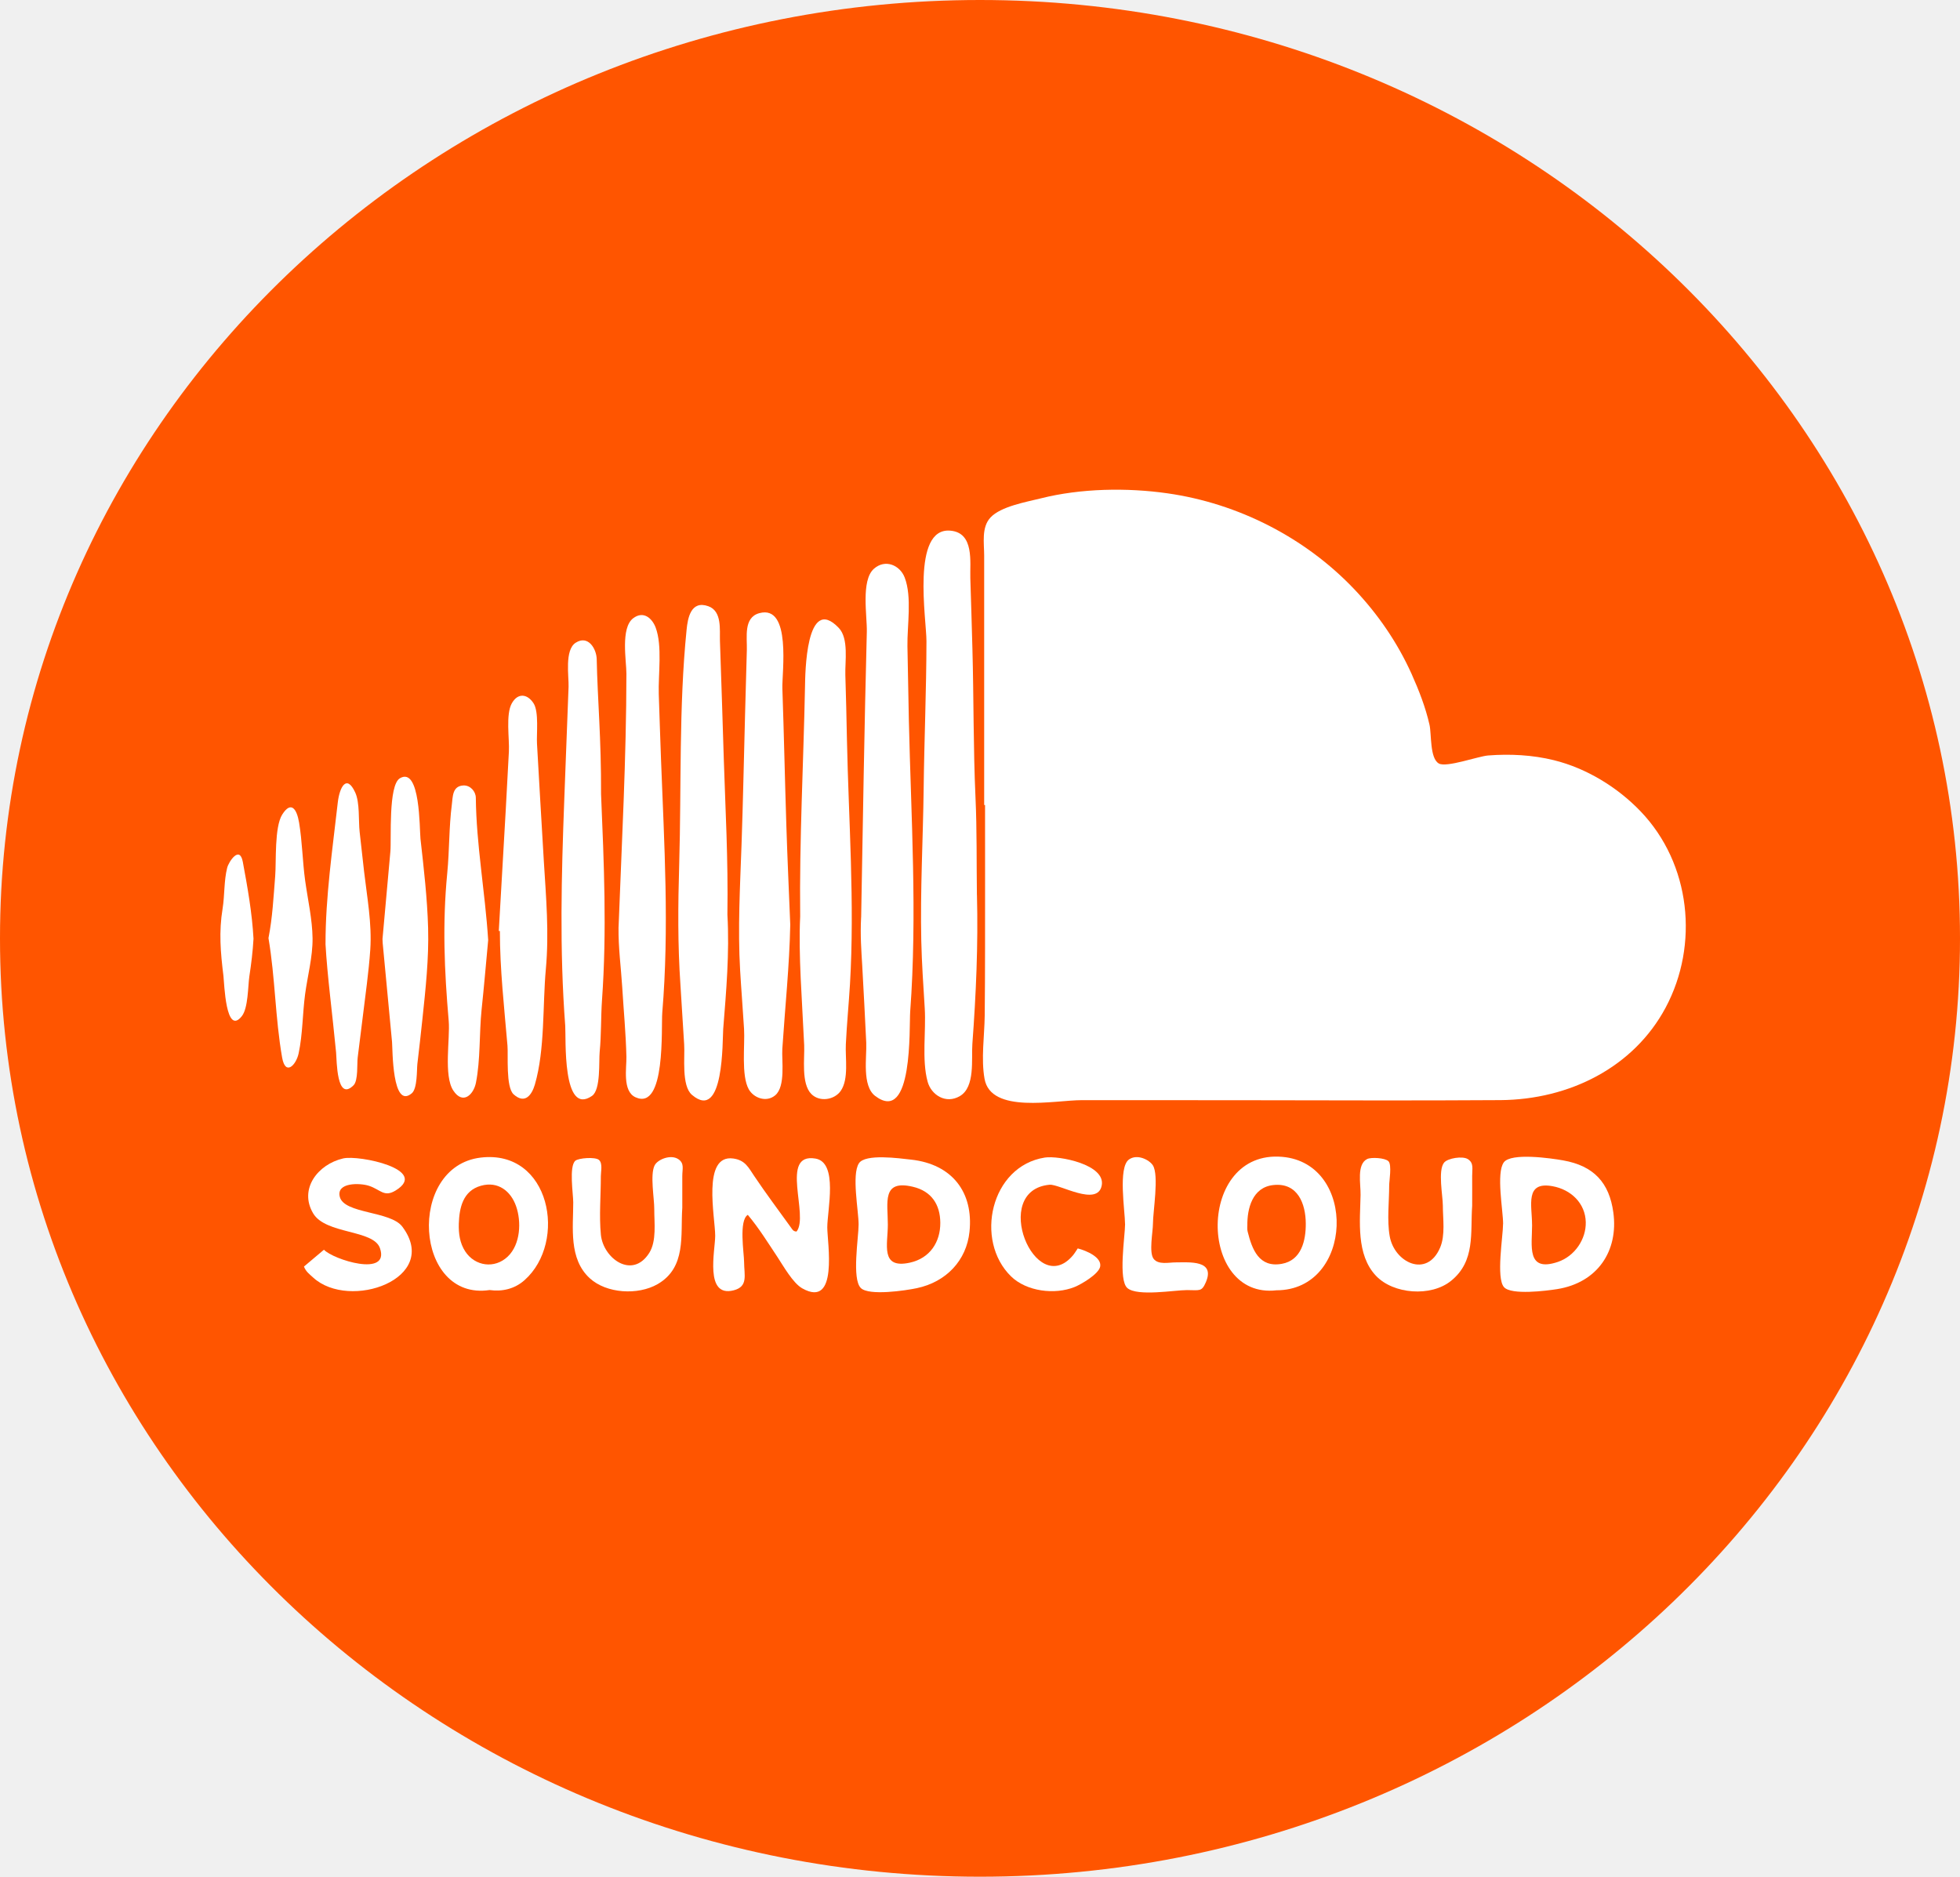
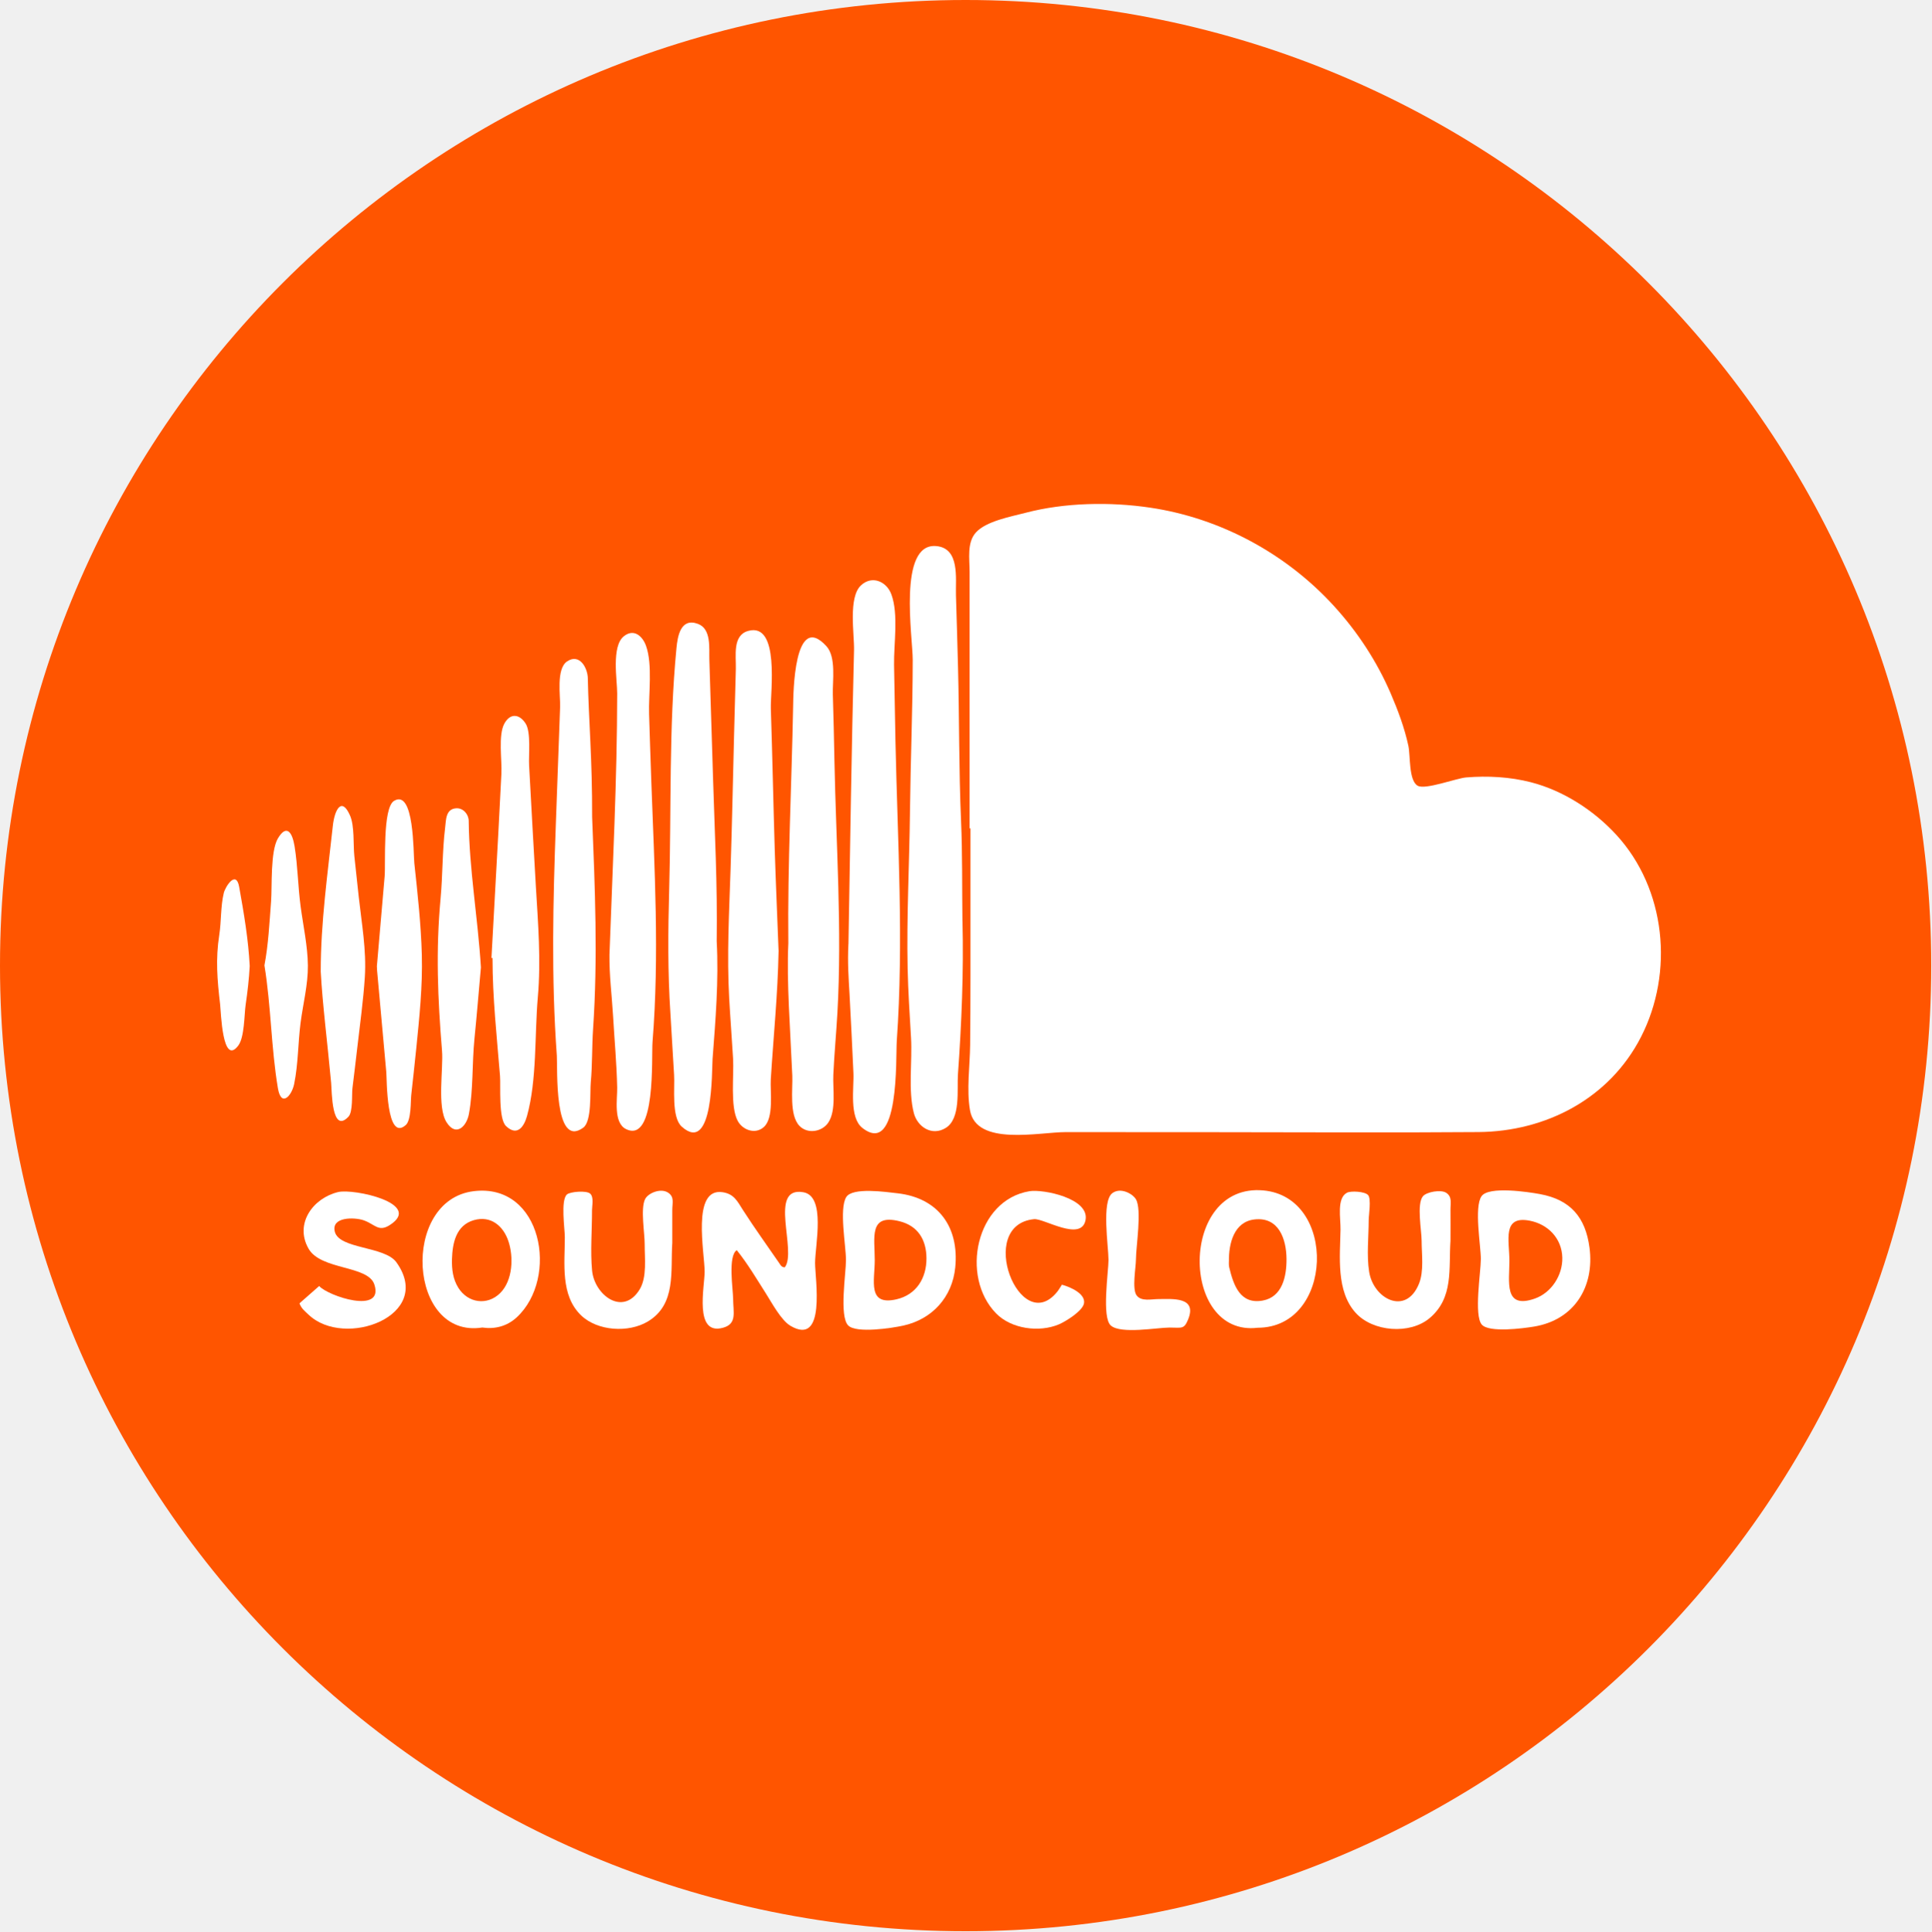
- <svg xmlns="http://www.w3.org/2000/svg" width="47" height="45" viewBox="0 0 47 45" fill="none">
-   <g clip-path="url(#clip0_4124_1619)">
-     <path fill-rule="evenodd" clip-rule="evenodd" d="M23.5 0C36.479 0 47 10.073 47 22.5C47 34.927 36.479 45 23.5 45C10.521 45 0 34.927 0 22.5C0 10.073 10.521 0 23.5 0Z" fill="#FF5500" />
-     <path d="M23.6 19.302C23.6 17.308 23.6 15.315 23.6 13.322C23.6 13.028 23.53 12.645 23.752 12.408C24.003 12.141 24.61 12.037 24.958 11.95C25.913 11.709 27.024 11.69 27.996 11.829C29.703 12.072 31.302 12.899 32.464 14.117C33.041 14.722 33.511 15.409 33.85 16.161C34.025 16.552 34.185 16.962 34.279 17.379C34.33 17.605 34.283 18.185 34.504 18.308C34.687 18.41 35.447 18.134 35.684 18.115C36.206 18.074 36.752 18.102 37.261 18.228C38.048 18.422 38.791 18.881 39.339 19.453C40.547 20.712 40.746 22.655 39.941 24.161C39.174 25.596 37.63 26.366 35.983 26.379C33.849 26.394 31.714 26.382 29.578 26.381C28.365 26.381 27.151 26.38 25.937 26.38C25.293 26.38 23.76 26.715 23.609 25.868C23.523 25.39 23.607 24.835 23.613 24.351C23.618 23.817 23.621 23.285 23.621 22.751C23.623 21.602 23.621 20.452 23.621 19.302C23.613 19.302 23.607 19.302 23.6 19.302Z" fill="white" />
-     <path d="M23.427 21.462C23.458 22.654 23.405 23.843 23.317 25.032C23.29 25.388 23.39 26.064 23.018 26.282C22.68 26.482 22.33 26.253 22.244 25.937C22.1 25.41 22.209 24.727 22.175 24.18C22.142 23.64 22.104 23.101 22.092 22.56C22.065 21.344 22.134 20.126 22.149 18.909C22.163 17.731 22.214 16.554 22.216 15.375C22.217 14.857 21.848 12.647 22.786 12.724C23.368 12.771 23.256 13.479 23.268 13.864C23.285 14.426 23.304 14.989 23.318 15.55C23.351 16.741 23.338 17.933 23.392 19.123C23.428 19.903 23.415 20.682 23.426 21.462H23.427Z" fill="white" />
-     <path d="M20.65 21.996C20.691 19.714 20.727 17.433 20.786 15.151C20.796 14.78 20.641 13.921 20.954 13.64C21.228 13.395 21.581 13.553 21.694 13.848C21.873 14.311 21.752 15.004 21.76 15.493C21.77 16.085 21.781 16.677 21.794 17.269C21.847 19.599 21.998 21.93 21.826 24.258C21.799 24.628 21.9 26.963 20.99 26.282C20.663 26.037 20.788 25.345 20.772 25.002C20.741 24.387 20.712 23.77 20.676 23.156C20.655 22.795 20.626 22.436 20.649 21.996H20.65Z" fill="white" />
-     <path d="M19.188 21.977C19.167 20.134 19.268 18.291 19.304 16.448C19.309 16.194 19.32 14.223 20.114 15.057C20.357 15.312 20.261 15.866 20.271 16.183C20.287 16.697 20.299 17.21 20.309 17.723C20.35 19.681 20.497 21.645 20.382 23.602C20.353 24.082 20.306 24.56 20.283 25.04C20.266 25.366 20.359 25.872 20.16 26.158C20.011 26.372 19.657 26.433 19.457 26.234C19.206 25.983 19.298 25.371 19.284 25.064C19.234 23.975 19.143 22.888 19.188 21.977Z" fill="white" />
-     <path d="M17.443 21.932C17.495 22.848 17.415 23.764 17.342 24.677C17.322 24.929 17.368 26.914 16.593 26.253C16.336 26.033 16.427 25.339 16.406 25.044C16.373 24.57 16.35 24.096 16.317 23.621C16.25 22.65 16.258 21.699 16.287 20.726C16.341 18.865 16.277 16.954 16.464 15.102C16.491 14.826 16.565 14.387 16.985 14.536C17.318 14.654 17.255 15.104 17.264 15.37C17.297 16.31 17.327 17.252 17.356 18.192C17.394 19.39 17.463 20.588 17.443 21.932Z" fill="white" />
-     <path d="M18.95 22.172C18.93 23.166 18.825 24.156 18.76 25.148C18.742 25.426 18.842 26.049 18.59 26.263C18.378 26.442 18.072 26.328 17.955 26.119C17.769 25.785 17.866 25.056 17.842 24.671C17.814 24.203 17.775 23.735 17.748 23.267C17.689 22.259 17.747 21.256 17.782 20.249C17.818 19.212 17.838 18.176 17.866 17.14C17.88 16.621 17.895 16.104 17.909 15.585C17.918 15.28 17.824 14.805 18.21 14.702C18.986 14.493 18.748 16.136 18.761 16.508C18.799 17.599 18.821 18.69 18.856 19.782C18.881 20.582 18.919 21.383 18.95 22.172H18.95Z" fill="white" />
-     <path d="M14.833 22.23C14.91 20.206 15.019 18.181 15.021 16.155C15.021 15.844 14.877 15.059 15.183 14.825C15.43 14.637 15.638 14.825 15.722 15.047C15.887 15.486 15.782 16.172 15.797 16.642C15.815 17.165 15.831 17.688 15.851 18.211C15.928 20.252 16.051 22.245 15.881 24.282C15.852 24.627 15.971 26.646 15.238 26.31C14.921 26.164 15.027 25.601 15.021 25.341C15.008 24.78 14.954 24.221 14.92 23.661C14.891 23.193 14.826 22.728 14.832 22.231L14.833 22.23Z" fill="white" />
-     <path d="M14.413 19.037C14.483 20.698 14.554 22.322 14.436 23.979C14.407 24.392 14.421 24.806 14.38 25.22C14.357 25.45 14.41 26.128 14.197 26.277C13.476 26.779 13.575 24.879 13.554 24.598C13.416 22.771 13.462 21.003 13.531 19.174C13.565 18.272 13.601 17.37 13.634 16.467C13.643 16.221 13.534 15.586 13.804 15.412C14.107 15.217 14.304 15.562 14.309 15.807C14.328 16.76 14.419 17.71 14.413 19.037Z" fill="white" />
-     <path d="M11.961 22.321C12.016 21.357 12.073 20.394 12.127 19.431C12.154 18.961 12.179 18.49 12.203 18.019C12.219 17.716 12.122 17.129 12.275 16.861C12.421 16.605 12.649 16.639 12.794 16.863C12.927 17.066 12.863 17.601 12.877 17.832C12.931 18.772 12.984 19.712 13.041 20.652C13.095 21.522 13.169 22.368 13.089 23.24C13.009 24.115 13.071 25.161 12.826 26.006C12.757 26.241 12.595 26.492 12.316 26.24C12.126 26.067 12.189 25.301 12.169 25.072C12.091 24.156 11.987 23.242 11.987 22.323C11.978 22.323 11.969 22.323 11.961 22.323V22.321Z" fill="white" />
-     <path d="M11.707 22.536C11.655 23.096 11.607 23.656 11.548 24.215C11.49 24.779 11.523 25.409 11.413 25.961C11.358 26.243 11.103 26.5 10.871 26.151C10.633 25.794 10.796 24.903 10.76 24.482C10.655 23.267 10.607 22.151 10.725 20.935C10.778 20.388 10.765 19.834 10.835 19.291C10.859 19.108 10.844 18.847 11.111 18.834C11.277 18.826 11.408 18.975 11.41 19.129C11.422 20.256 11.63 21.367 11.706 22.536H11.707Z" fill="white" />
-     <path d="M9.173 22.507C9.235 21.811 9.299 21.116 9.361 20.42C9.388 20.123 9.307 18.827 9.59 18.661C10.082 18.374 10.058 19.879 10.083 20.114C10.163 20.825 10.246 21.537 10.266 22.253C10.286 22.983 10.206 23.713 10.129 24.439C10.092 24.798 10.05 25.157 10.008 25.515C9.993 25.65 10.011 26.099 9.875 26.215C9.4 26.616 9.416 25.148 9.401 24.986C9.328 24.196 9.252 23.407 9.177 22.617C9.174 22.574 9.173 22.531 9.172 22.508L9.173 22.507Z" fill="white" />
-     <path d="M19.101 29.53C19.407 29.154 18.688 27.637 19.552 27.78C20.106 27.871 19.838 29.012 19.838 29.431C19.838 29.797 20.112 31.384 19.239 30.893C19.014 30.767 18.784 30.355 18.646 30.146C18.418 29.804 18.2 29.449 17.932 29.13C17.712 29.265 17.842 30.047 17.843 30.259C17.845 30.578 17.945 30.848 17.595 30.939C16.888 31.122 17.15 29.983 17.15 29.631C17.15 29.189 16.828 27.674 17.584 27.779C17.869 27.819 17.947 27.993 18.086 28.199C18.367 28.619 18.674 29.026 18.97 29.438C18.999 29.478 19.021 29.528 19.1 29.53H19.101Z" fill="white" />
-     <path d="M7.806 22.631C7.805 21.506 7.974 20.358 8.1 19.241C8.143 18.871 8.312 18.554 8.518 19.002C8.631 19.246 8.594 19.68 8.624 19.947C8.658 20.263 8.694 20.578 8.73 20.893C8.802 21.515 8.921 22.143 8.879 22.77C8.842 23.316 8.761 23.863 8.696 24.406C8.658 24.724 8.617 25.042 8.577 25.36C8.559 25.497 8.592 25.909 8.479 26.022C8.07 26.433 8.077 25.43 8.059 25.234C7.971 24.314 7.848 23.398 7.805 22.63L7.806 22.631Z" fill="white" />
-     <path d="M36.044 29.345C36.044 29.027 35.874 28.131 36.06 27.872C36.234 27.633 37.2 27.774 37.483 27.824C38.224 27.955 38.59 28.364 38.687 29.072C38.813 29.99 38.313 30.756 37.338 30.911C37.078 30.952 36.243 31.058 36.067 30.865C35.87 30.649 36.043 29.638 36.043 29.345H36.044ZM36.739 29.368C36.739 29.867 36.595 30.515 37.356 30.259C37.761 30.122 38.036 29.714 38.026 29.305C38.016 28.857 37.678 28.525 37.229 28.443C36.559 28.321 36.738 28.904 36.738 29.367L36.739 29.368Z" fill="white" />
-     <path d="M20.589 29.361C20.589 29.033 20.42 28.171 20.595 27.896C20.744 27.658 21.567 27.775 21.849 27.806C22.836 27.915 23.347 28.593 23.248 29.534C23.177 30.223 22.69 30.739 21.985 30.888C21.712 30.946 20.841 31.075 20.644 30.886C20.421 30.672 20.59 29.666 20.589 29.361ZM21.29 29.363C21.29 29.842 21.103 30.431 21.816 30.277C22.302 30.171 22.551 29.781 22.548 29.319C22.545 28.884 22.338 28.561 21.888 28.456C21.139 28.279 21.29 28.837 21.29 29.363Z" fill="white" />
-     <path d="M11.74 30.933C9.934 31.204 9.748 27.969 11.527 27.757C13.197 27.557 13.614 29.777 12.578 30.696C12.339 30.909 12.039 30.975 11.74 30.933ZM11.002 29.343C10.996 29.577 11.024 29.804 11.157 30.008C11.391 30.364 11.862 30.429 12.175 30.131C12.484 29.837 12.506 29.289 12.374 28.918C12.249 28.564 11.946 28.317 11.534 28.432C11.098 28.553 11.014 28.966 11.002 29.343Z" fill="white" />
-     <path d="M30.609 30.939C28.722 31.158 28.692 27.563 30.746 27.739C32.559 27.893 32.46 30.938 30.609 30.939ZM29.91 29.394C29.911 29.42 29.904 29.48 29.919 29.535C30.024 29.953 30.187 30.401 30.734 30.305C31.211 30.222 31.315 29.74 31.312 29.336C31.309 28.871 31.124 28.353 30.537 28.415C30.032 28.467 29.904 28.978 29.911 29.394H29.91Z" fill="white" />
-     <path d="M7.29 30.369C7.443 30.24 7.599 30.108 7.768 29.966C7.987 30.201 9.352 30.636 9.112 29.931C8.959 29.478 7.808 29.602 7.508 29.092C7.165 28.511 7.62 27.918 8.229 27.777C8.608 27.689 10.306 28.043 9.487 28.546C9.209 28.717 9.124 28.523 8.846 28.433C8.628 28.363 8.06 28.348 8.148 28.697C8.252 29.11 9.365 29.034 9.648 29.414C10.58 30.659 8.381 31.436 7.508 30.632C7.427 30.557 7.335 30.493 7.289 30.37L7.29 30.369Z" fill="white" />
-     <path d="M35.302 28.912C35.256 29.563 35.383 30.238 34.796 30.712C34.316 31.102 33.412 31.034 32.994 30.59C32.517 30.083 32.613 29.281 32.626 28.653C32.631 28.39 32.528 27.918 32.785 27.791C32.878 27.745 33.212 27.761 33.295 27.845C33.38 27.931 33.311 28.325 33.312 28.428C33.312 28.818 33.257 29.253 33.324 29.639C33.431 30.268 34.217 30.662 34.534 29.914C34.661 29.616 34.599 29.225 34.599 28.911C34.599 28.678 34.476 28.062 34.629 27.877C34.717 27.771 35.072 27.713 35.199 27.794C35.348 27.889 35.3 28.029 35.302 28.203C35.304 28.42 35.302 28.636 35.302 28.91V28.912Z" fill="white" />
-     <path d="M16.361 28.961C16.315 29.615 16.464 30.391 15.768 30.792C15.298 31.062 14.543 31.018 14.142 30.65C13.634 30.183 13.746 29.44 13.746 28.83C13.746 28.631 13.64 27.967 13.797 27.832C13.872 27.768 14.274 27.734 14.364 27.814C14.456 27.896 14.408 28.093 14.408 28.2C14.409 28.66 14.364 29.15 14.409 29.608C14.466 30.175 15.162 30.684 15.568 30.044C15.75 29.756 15.687 29.311 15.689 28.993C15.691 28.739 15.584 28.166 15.698 27.943C15.773 27.797 16.092 27.672 16.271 27.798C16.415 27.9 16.361 28.026 16.361 28.203C16.361 28.435 16.361 28.666 16.361 28.962V28.961Z" fill="white" />
-     <path d="M6.438 22.494C6.535 22.003 6.559 21.503 6.599 21.006C6.627 20.666 6.577 19.833 6.768 19.531C6.98 19.196 7.117 19.396 7.172 19.724C7.248 20.179 7.254 20.654 7.317 21.112C7.379 21.564 7.49 22.042 7.495 22.498C7.5 22.943 7.375 23.4 7.316 23.841C7.254 24.307 7.259 24.801 7.161 25.259C7.101 25.537 6.845 25.81 6.765 25.357C6.599 24.41 6.6 23.447 6.438 22.495V22.494Z" fill="white" />
-     <path d="M25.845 29.935C26.059 29.991 26.421 30.148 26.382 30.369C26.349 30.551 25.924 30.797 25.771 30.859C25.292 31.053 24.614 30.966 24.244 30.605C23.363 29.745 23.752 27.96 25.055 27.756C25.386 27.705 26.524 27.922 26.418 28.431C26.313 28.941 25.403 28.386 25.167 28.408C23.739 28.542 24.825 31.174 25.73 30.1C25.771 30.05 25.804 29.993 25.844 29.935H25.845Z" fill="white" />
-     <path d="M26.978 29.351C26.978 29.043 26.805 27.991 27.073 27.802C27.272 27.661 27.561 27.812 27.645 27.942C27.797 28.182 27.647 29.051 27.647 29.349C27.647 29.532 27.547 30.032 27.663 30.184C27.777 30.333 28.025 30.27 28.192 30.27C28.522 30.27 29.148 30.208 28.915 30.748C28.815 30.98 28.764 30.934 28.464 30.934C28.167 30.934 27.284 31.091 27.037 30.888C26.808 30.7 26.979 29.634 26.979 29.351H26.978Z" fill="white" />
-     <path d="M6.079 22.509C6.062 22.812 6.025 23.113 5.979 23.414C5.945 23.646 5.953 24.171 5.799 24.366C5.412 24.853 5.379 23.573 5.358 23.4C5.288 22.833 5.246 22.348 5.338 21.785C5.389 21.466 5.369 21.121 5.447 20.81C5.484 20.662 5.746 20.265 5.822 20.663C5.937 21.28 6.046 21.898 6.079 22.51V22.509Z" fill="white" />
+ <svg xmlns="http://www.w3.org/2000/svg" width="580" height="580" viewBox="0 0 580 580" fill="none">
+   <g clip-path="url(#clip0_4335_1517)">
+     <path fill-rule="evenodd" clip-rule="evenodd" d="M290 0C450.168 0 580 129.832 580 290C580 450.168 450.168 580 290 580C129.832 580 0 450.168 0 290C0 129.832 129.832 0 290 0Z" fill="#FF5500" />
+     <path d="M291.199 248.777C291.199 223.084 291.199 197.392 291.199 171.7C291.199 167.917 290.338 162.977 293.08 159.93C296.172 156.486 303.672 155.15 307.965 154.017C319.746 150.913 333.453 150.675 345.45 152.465C366.52 155.592 386.242 166.251 400.584 181.952C407.709 189.746 413.509 198.604 417.689 208.301C419.853 213.331 421.824 218.621 422.979 223.991C423.614 226.913 423.036 234.39 425.766 235.976C428.02 237.29 437.4 233.722 440.323 233.484C446.768 232.951 453.497 233.314 459.784 234.934C469.493 237.437 478.668 243.362 485.431 250.725C500.339 266.958 502.786 291.993 492.851 311.41C483.392 329.897 464.338 339.832 444.016 339.991C417.678 340.195 391.329 340.036 364.979 340.025C350.004 340.025 335.016 340.013 320.041 340.002C312.1 340.002 293.182 344.329 291.313 333.409C290.248 327.247 291.29 320.099 291.358 313.857C291.426 306.981 291.46 300.116 291.46 293.24C291.482 278.422 291.46 263.605 291.46 248.777C291.369 248.777 291.29 248.777 291.199 248.777Z" fill="white" />
+     <path d="M289.058 276.622C289.443 291.983 288.786 307.321 287.698 322.637C287.37 327.225 288.604 335.947 284.017 338.757C279.836 341.328 275.52 338.383 274.456 334.305C272.688 327.508 274.025 318.706 273.606 311.66C273.198 304.704 272.734 297.749 272.586 290.782C272.258 275.104 273.108 259.403 273.289 243.725C273.459 228.534 274.093 213.366 274.116 198.175C274.127 191.491 269.573 163.012 281.151 163.998C288.333 164.609 286.951 173.728 287.098 178.702C287.313 185.94 287.54 193.19 287.721 200.429C288.117 215.778 287.959 231.139 288.627 246.478C289.069 256.537 288.91 266.574 289.046 276.622H289.058Z" fill="white" />
+     <path d="M254.813 283.508C255.311 254.101 255.753 224.693 256.489 195.285C256.614 190.504 254.699 179.437 258.562 175.812C261.938 172.651 266.299 174.69 267.693 178.485C269.902 184.455 268.406 193.393 268.508 199.692C268.633 207.327 268.769 214.951 268.927 222.586C269.573 252.617 271.442 282.659 269.324 312.667C268.984 317.436 270.23 347.524 259.004 338.756C254.971 335.595 256.512 326.668 256.308 322.251C255.934 314.321 255.572 306.38 255.13 298.461C254.869 293.806 254.507 289.172 254.801 283.508H254.813Z" fill="white" />
+     <path d="M236.758 283.26C236.509 259.505 237.755 235.75 238.197 211.995C238.253 208.721 238.389 183.323 248.188 194.062C251.19 197.359 250 204.495 250.125 208.585C250.329 215.201 250.476 221.816 250.601 228.432C251.099 253.66 252.912 278.978 251.496 304.206C251.145 310.391 250.556 316.553 250.272 322.738C250.068 326.941 251.213 333.455 248.754 337.148C246.919 339.901 242.558 340.694 240.088 338.122C236.984 334.894 238.117 326.998 237.947 323.044C237.336 309.009 236.214 294.996 236.758 283.26Z" fill="white" />
+     <path d="M215.245 282.683C215.88 294.486 214.894 306.302 213.999 318.06C213.75 321.311 214.316 346.902 204.755 338.372C201.584 335.54 202.705 326.602 202.444 322.795C202.037 316.69 201.753 310.572 201.346 304.455C200.519 291.938 200.621 279.681 200.972 267.14C201.64 243.159 200.847 218.52 203.158 194.652C203.498 191.095 204.404 185.442 209.593 187.356C213.693 188.874 212.923 194.686 213.036 198.107C213.433 210.228 213.807 222.36 214.169 234.481C214.634 249.922 215.483 265.362 215.245 282.683Z" fill="white" />
+     <path d="M233.823 285.762C233.585 298.586 232.282 311.341 231.489 324.13C231.263 327.71 232.497 335.742 229.382 338.495C226.777 340.805 222.993 339.333 221.555 336.637C219.255 332.332 220.456 322.941 220.161 317.979C219.81 311.941 219.334 305.915 218.994 299.877C218.269 286.884 218.983 273.958 219.414 260.976C219.855 247.62 220.105 234.264 220.456 220.909C220.626 214.225 220.807 207.553 220.988 200.869C221.09 196.938 219.935 190.81 224.692 189.484C234.276 186.8 231.342 207.972 231.501 212.764C231.965 226.822 232.237 240.891 232.667 254.961C232.985 265.281 233.449 275.601 233.834 285.762H233.823Z" fill="white" />
+     <path d="M183.04 286.523C183.98 260.434 185.328 234.334 185.351 208.223C185.351 204.213 183.573 194.097 187.356 191.083C190.404 188.659 192.975 191.083 194.006 193.938C196.045 199.602 194.742 208.438 194.935 214.499C195.15 221.239 195.354 227.979 195.603 234.719C196.555 261.023 198.061 286.715 195.966 312.974C195.614 317.415 197.076 343.447 188.036 339.108C184.116 337.228 185.43 329.966 185.351 326.624C185.193 319.397 184.524 312.181 184.105 304.965C183.754 298.939 182.95 292.946 183.029 286.534L183.04 286.523Z" fill="white" />
+     <path d="M177.828 245.366C178.689 266.765 179.562 287.7 178.112 309.053C177.749 314.389 177.919 319.724 177.421 325.048C177.137 328.016 177.783 336.762 175.155 338.676C166.262 345.145 167.486 320.653 167.225 317.039C165.526 293.488 166.093 270.696 166.942 247.134C167.361 235.5 167.803 223.877 168.211 212.243C168.324 209.071 166.976 200.881 170.307 198.638C174.045 196.123 176.48 200.575 176.537 203.736C176.775 216.015 177.896 228.261 177.828 245.366Z" fill="white" />
+     <path d="M147.594 287.689C148.273 275.274 148.976 262.858 149.644 250.442C149.973 244.382 150.29 238.31 150.584 232.249C150.777 228.341 149.576 220.774 151.468 217.319C153.269 214.023 156.09 214.453 157.88 217.342C159.511 219.958 158.729 226.857 158.899 229.837C159.568 241.946 160.213 254.067 160.927 266.177C161.595 277.392 162.502 288.301 161.516 299.539C160.53 310.81 161.289 324.302 158.265 335.188C157.415 338.224 155.421 341.453 151.978 338.201C149.633 335.981 150.403 326.103 150.165 323.146C149.202 311.342 147.911 299.561 147.911 287.712C147.809 287.712 147.696 287.712 147.594 287.712V287.689Z" fill="white" />
+     <path d="M144.433 290.464C143.788 297.68 143.198 304.896 142.473 312.101C141.748 319.373 142.156 327.484 140.808 334.61C140.129 338.235 136.979 341.554 134.113 337.057C131.179 332.446 133.196 320.971 132.743 315.545C131.451 299.878 130.862 285.502 132.312 269.824C132.969 262.778 132.811 255.641 133.672 248.641C133.966 246.284 133.785 242.909 137.07 242.75C139.132 242.648 140.74 244.562 140.763 246.545C140.91 261.068 143.482 275.398 144.422 290.464H144.433Z" fill="white" />
+     <path d="M113.191 290.101C113.961 281.129 114.743 272.168 115.513 263.196C115.842 259.368 114.845 242.659 118.334 240.529C124.417 236.825 124.111 256.218 124.429 259.254C125.414 268.419 126.434 277.594 126.683 286.816C126.932 296.229 125.935 305.643 124.995 315C124.53 319.622 124.009 324.244 123.5 328.866C123.307 330.61 123.534 336.399 121.857 337.883C116 343.06 116.193 324.13 116.012 322.046C115.105 311.862 114.165 301.689 113.248 291.517C113.202 290.962 113.191 290.407 113.18 290.112L113.191 290.101Z" fill="white" />
+     <path d="M235.691 380.614C239.463 375.766 230.593 356.214 241.253 358.06C248.095 359.238 244.788 373.942 244.788 379.346C244.788 384.058 248.163 404.505 237.402 398.184C234.615 396.553 231.783 391.251 230.072 388.555C227.263 384.149 224.578 379.572 221.27 375.46C218.552 377.193 220.16 387.275 220.172 390.017C220.194 394.118 221.429 397.607 217.102 398.773C208.379 401.13 211.619 386.46 211.619 381.917C211.619 376.219 207.643 356.689 216.977 358.049C220.489 358.559 221.452 360.801 223.162 363.464C226.64 368.878 230.423 374.123 234.071 379.425C234.434 379.946 234.706 380.592 235.68 380.614H235.691Z" fill="white" />
+     <path d="M96.32 291.676C96.309 277.187 98.393 262.381 99.956 247.995C100.477 243.225 102.573 239.136 105.111 244.902C106.504 248.051 106.051 253.647 106.413 257.091C106.844 261.158 107.286 265.225 107.727 269.28C108.611 277.3 110.084 285.389 109.563 293.477C109.109 300.512 108.113 307.558 107.308 314.559C106.844 318.659 106.334 322.76 105.836 326.861C105.62 328.628 106.028 333.93 104.635 335.391C99.582 340.693 99.673 327.756 99.447 325.23C98.359 313.381 96.841 301.565 96.309 291.665L96.32 291.676Z" fill="white" />
+     <path d="M444.751 378.223C444.751 374.133 442.656 362.578 444.955 359.248C447.096 356.167 459.025 357.979 462.514 358.625C471.656 360.313 476.176 365.58 477.376 374.711C478.928 386.537 472.754 396.416 460.724 398.409C457.518 398.942 447.209 400.312 445.034 397.82C442.61 395.034 444.74 382.006 444.74 378.223H444.751ZM453.327 378.528C453.327 384.951 451.559 393.3 460.951 390.004C465.946 388.248 469.333 382.98 469.209 377.713C469.084 371.935 464.915 367.653 459.376 366.6C451.106 365.025 453.315 372.547 453.315 378.517L453.327 378.528Z" fill="white" />
+     <path d="M254.067 378.427C254.067 374.201 251.982 363.088 254.135 359.543C255.981 356.484 266.131 357.991 269.62 358.387C281.798 359.792 288.096 368.537 286.884 380.658C286.001 389.54 279.997 396.189 271.297 398.115C267.921 398.863 257.182 400.516 254.746 398.081C251.994 395.328 254.078 382.357 254.067 378.427ZM262.71 378.461C262.71 384.634 260.41 392.224 269.201 390.231C275.205 388.871 278.275 383.841 278.241 377.883C278.207 372.287 275.647 368.118 270.096 366.759C260.852 364.482 262.721 371.675 262.71 378.461Z" fill="white" />
+     <path d="M144.841 398.692C122.558 402.181 120.259 360.482 142.213 357.752C162.819 355.181 167.973 383.796 155.183 395.634C152.227 398.375 148.534 399.236 144.841 398.692ZM135.733 378.2C135.665 381.213 136.005 384.136 137.647 386.764C140.536 391.363 146.347 392.19 150.21 388.35C154.017 384.566 154.288 377.497 152.669 372.717C151.128 368.152 147.378 364.98 142.292 366.452C136.922 368.016 135.88 373.34 135.733 378.2Z" fill="white" />
+     <path d="M377.701 398.762C354.411 401.582 354.037 355.25 379.389 357.516C401.762 359.51 400.539 398.75 377.701 398.762ZM369.069 378.847C369.081 379.187 369.001 379.957 369.183 380.671C370.485 386.063 372.49 391.829 379.242 390.594C385.133 389.518 386.413 383.31 386.379 378.099C386.333 372.107 384.056 365.434 376.806 366.227C370.576 366.907 369.001 373.489 369.081 378.847H369.069Z" fill="white" />
+     <path d="M89.945 391.42C91.837 389.754 93.763 388.055 95.847 386.231C98.543 389.256 115.388 394.863 112.431 385.778C110.539 379.933 96.334 381.53 92.63 374.96C88.404 367.472 94.012 359.825 101.534 358.013C106.212 356.88 127.169 361.434 117.053 367.925C113.621 370.123 112.579 367.631 109.146 366.464C106.461 365.558 99.449 365.376 100.537 369.874C101.817 375.186 115.546 374.212 119.047 379.106C130.545 395.158 103.403 405.172 92.641 394.807C91.633 393.844 90.5 393.017 89.934 391.431L89.945 391.42Z" fill="white" />
+     <path d="M435.623 372.639C435.057 381.033 436.62 389.733 429.381 395.85C423.457 400.869 412.299 399.997 407.144 394.276C401.254 387.739 402.443 377.397 402.602 369.309C402.67 365.922 401.39 359.838 404.561 358.196C405.717 357.607 409.84 357.811 410.86 358.887C411.913 359.997 411.052 365.083 411.064 366.409C411.064 371.438 410.395 377.034 411.211 382.019C412.536 390.13 422.233 395.205 426.153 385.564C427.716 381.724 426.957 376.683 426.957 372.628C426.957 369.626 425.428 361.685 427.32 359.306C428.407 357.935 432.791 357.188 434.354 358.241C436.19 359.464 435.6 361.266 435.623 363.509C435.657 366.307 435.623 369.093 435.623 372.616V372.639Z" fill="white" />
+     <path d="M201.902 373.272C201.335 381.7 203.17 391.703 194.584 396.869C188.784 400.358 179.461 399.78 174.522 395.045C168.246 389.018 169.628 379.446 169.628 371.584C169.628 369.013 168.325 360.46 170.262 358.727C171.191 357.9 176.141 357.458 177.252 358.489C178.396 359.543 177.795 362.091 177.795 363.462C177.818 369.398 177.252 375.708 177.818 381.61C178.52 388.916 187.107 395.487 192.114 387.228C194.357 383.524 193.587 377.781 193.609 373.68C193.632 370.418 192.318 363.02 193.723 360.154C194.64 358.274 198.582 356.654 200.791 358.285C202.57 359.599 201.902 361.219 201.902 363.507C201.902 366.487 201.902 369.466 201.902 373.284V373.272Z" fill="white" />
+     <path d="M79.41 289.921C80.611 283.588 80.906 277.154 81.404 270.742C81.744 266.358 81.132 255.619 83.488 251.734C86.105 247.418 87.793 249.989 88.473 254.215C89.413 260.082 89.481 266.2 90.263 272.113C91.033 277.936 92.403 284.098 92.46 289.977C92.517 295.709 90.976 301.6 90.251 307.287C89.492 313.291 89.549 319.657 88.337 325.559C87.6 329.139 84.44 332.662 83.454 326.816C81.404 314.616 81.415 302.2 79.41 289.932V289.921Z" fill="white" />
+     <path d="M318.931 385.835C321.582 386.549 326.045 388.576 325.558 391.42C325.15 393.776 319.905 396.948 318.025 397.741C312.112 400.244 303.74 399.123 299.175 394.467C288.311 383.388 293.103 360.381 309.189 357.753C313.267 357.084 327.314 359.882 326.011 366.453C324.709 373.023 313.482 365.864 310.571 366.147C292.944 367.88 306.346 401.796 317.515 387.953C318.025 387.319 318.433 386.583 318.92 385.835H318.931Z" fill="white" />
+     <path d="M332.909 378.302C332.909 374.337 330.768 360.766 334.076 358.33C336.534 356.518 340.102 358.466 341.133 360.143C343.014 363.235 341.156 374.439 341.156 378.279C341.156 380.635 339.921 387.081 341.36 389.041C342.764 390.955 345.823 390.151 347.885 390.151C351.963 390.151 359.689 389.347 356.811 396.313C355.576 399.293 354.942 398.704 351.238 398.704C347.579 398.704 336.681 400.731 333.634 398.114C330.813 395.69 332.92 381.949 332.92 378.302H332.909Z" fill="white" />
+     <path d="M74.991 290.114C74.787 294.022 74.334 297.896 73.767 301.77C73.337 304.761 73.439 311.535 71.536 314.039C66.767 320.326 66.359 303.821 66.098 301.589C65.237 294.282 64.716 288.04 65.849 280.779C66.484 276.667 66.234 272.226 67.197 268.216C67.65 266.302 70.89 261.193 71.819 266.324C73.246 274.266 74.594 282.229 74.991 290.125V290.114Z" fill="white" />
  </g>
  <defs>
-     <clipPath id="clip0_4124_1619">
-       <rect width="47" height="45" fill="white" />
+     <clipPath id="clip0_4335_1517">
+       <rect width="580" height="580" fill="white" />
    </clipPath>
  </defs>
</svg>
